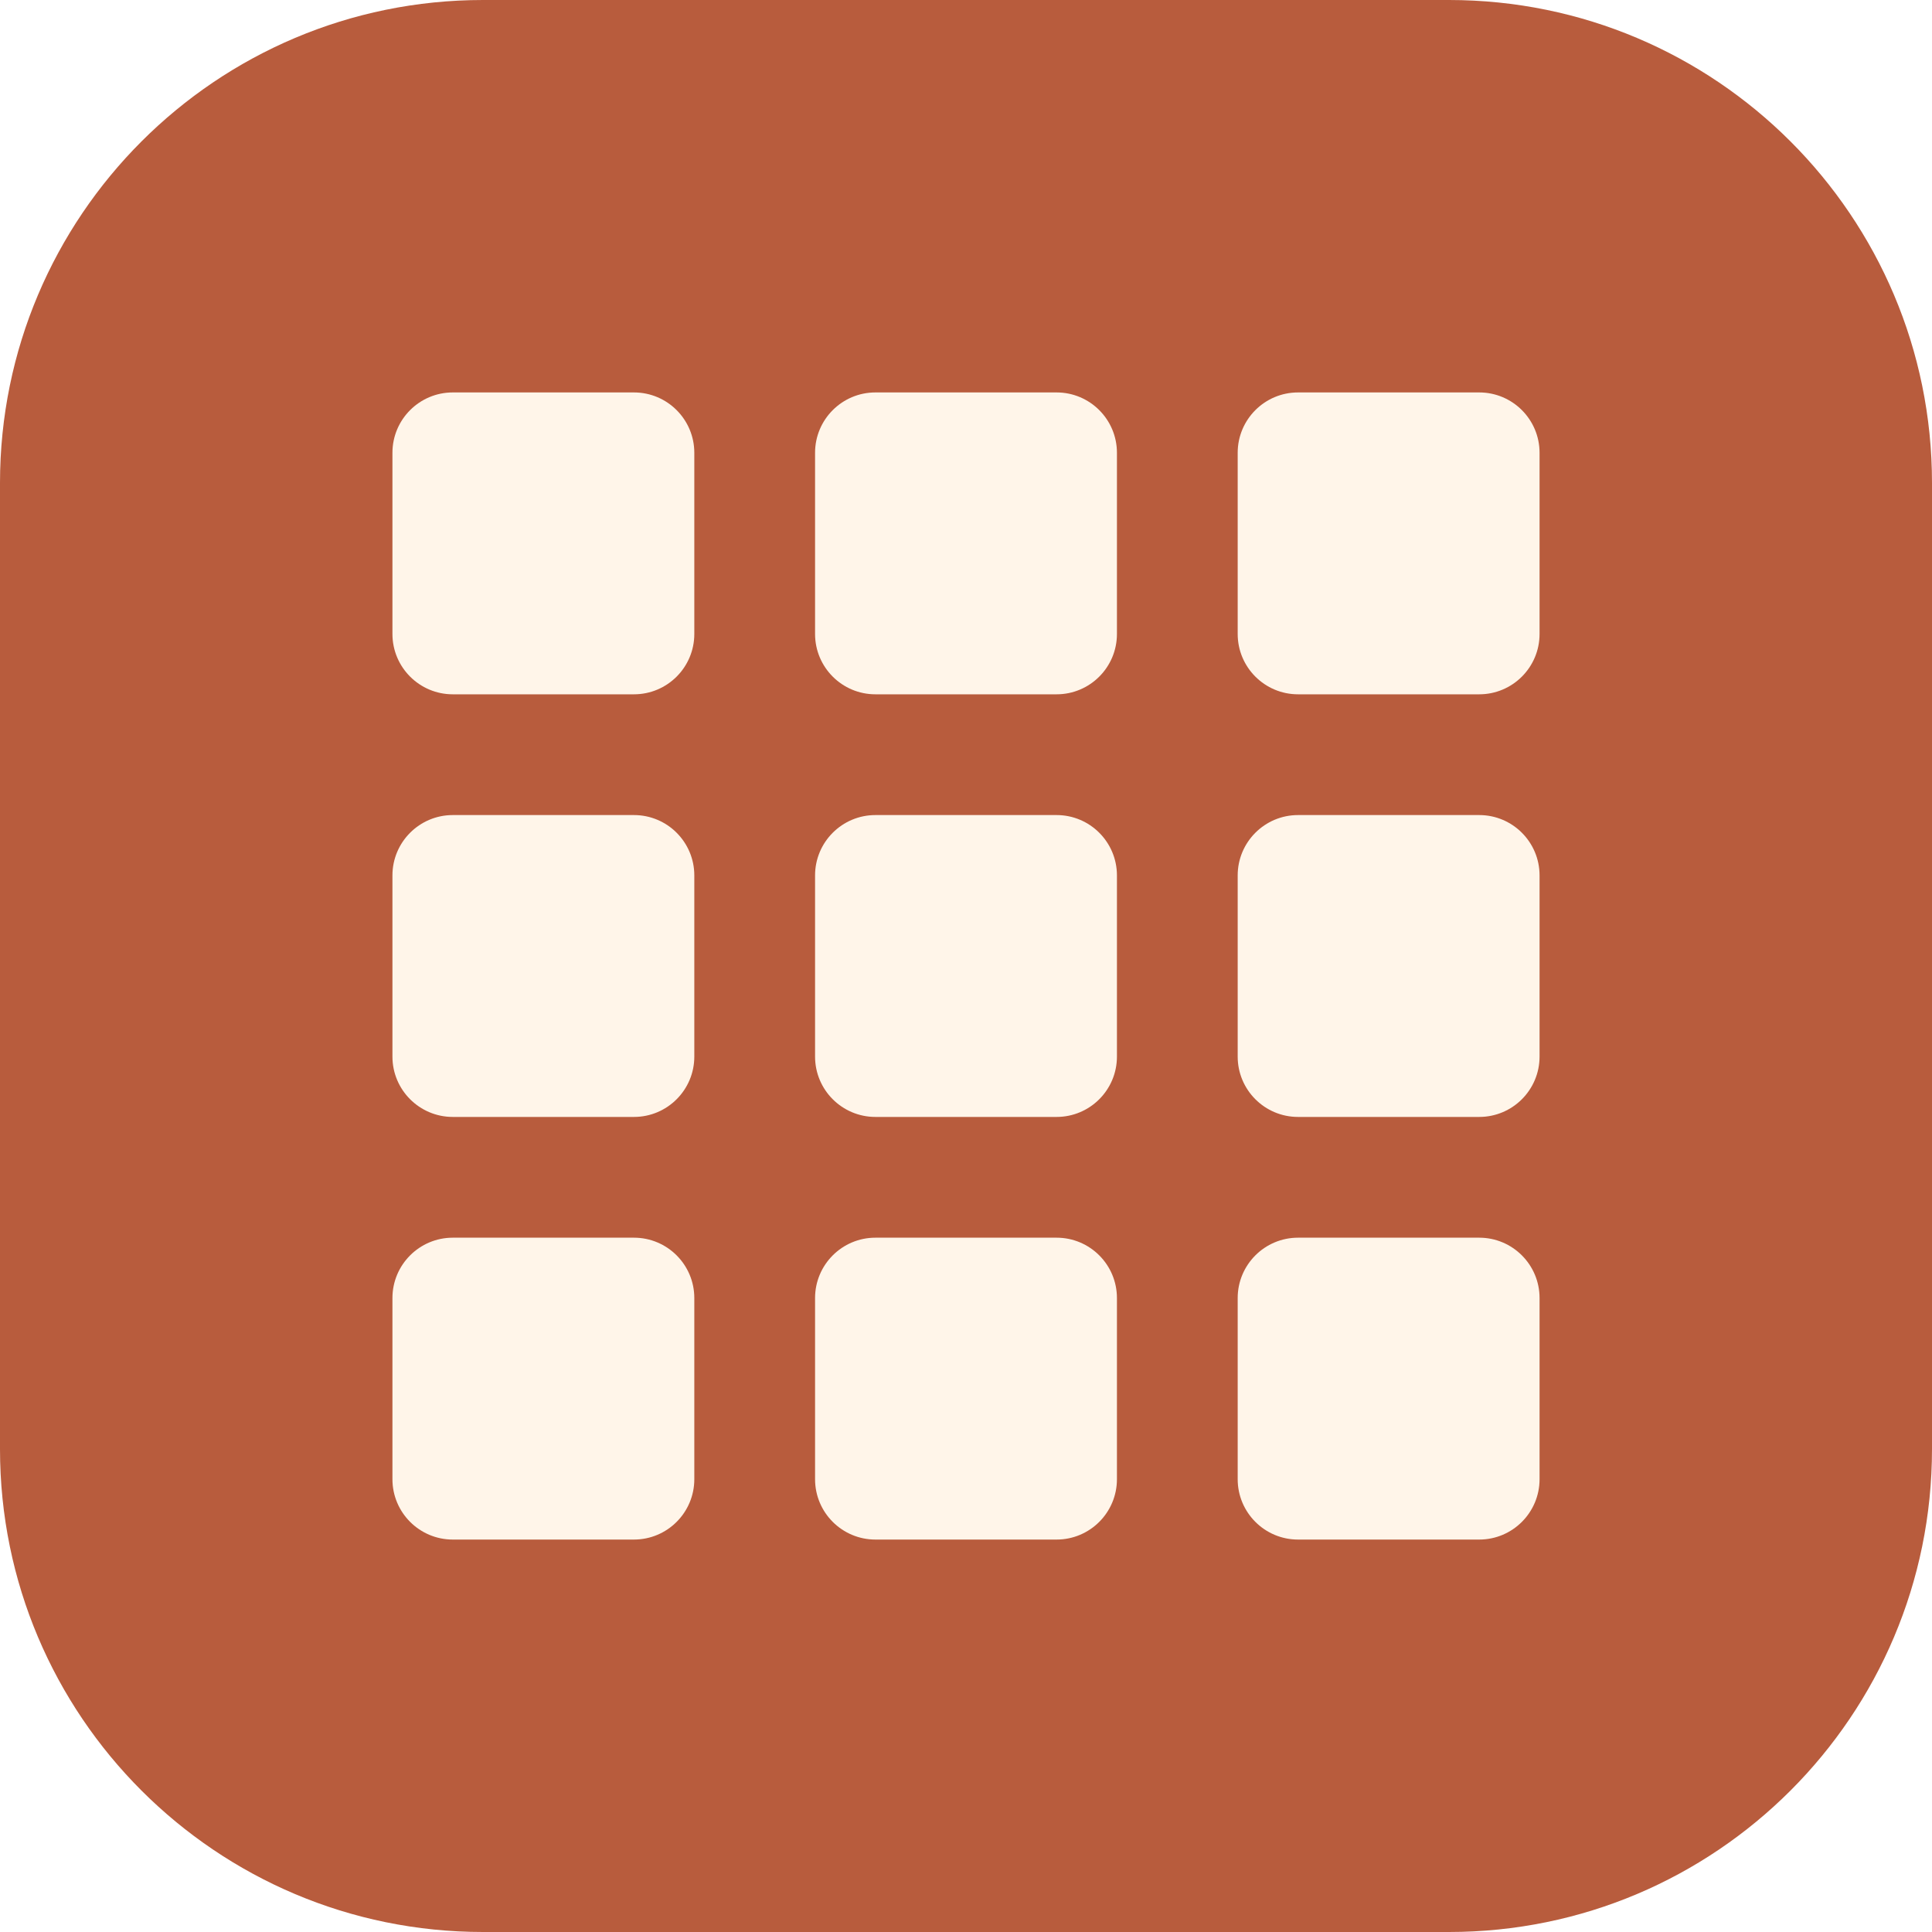
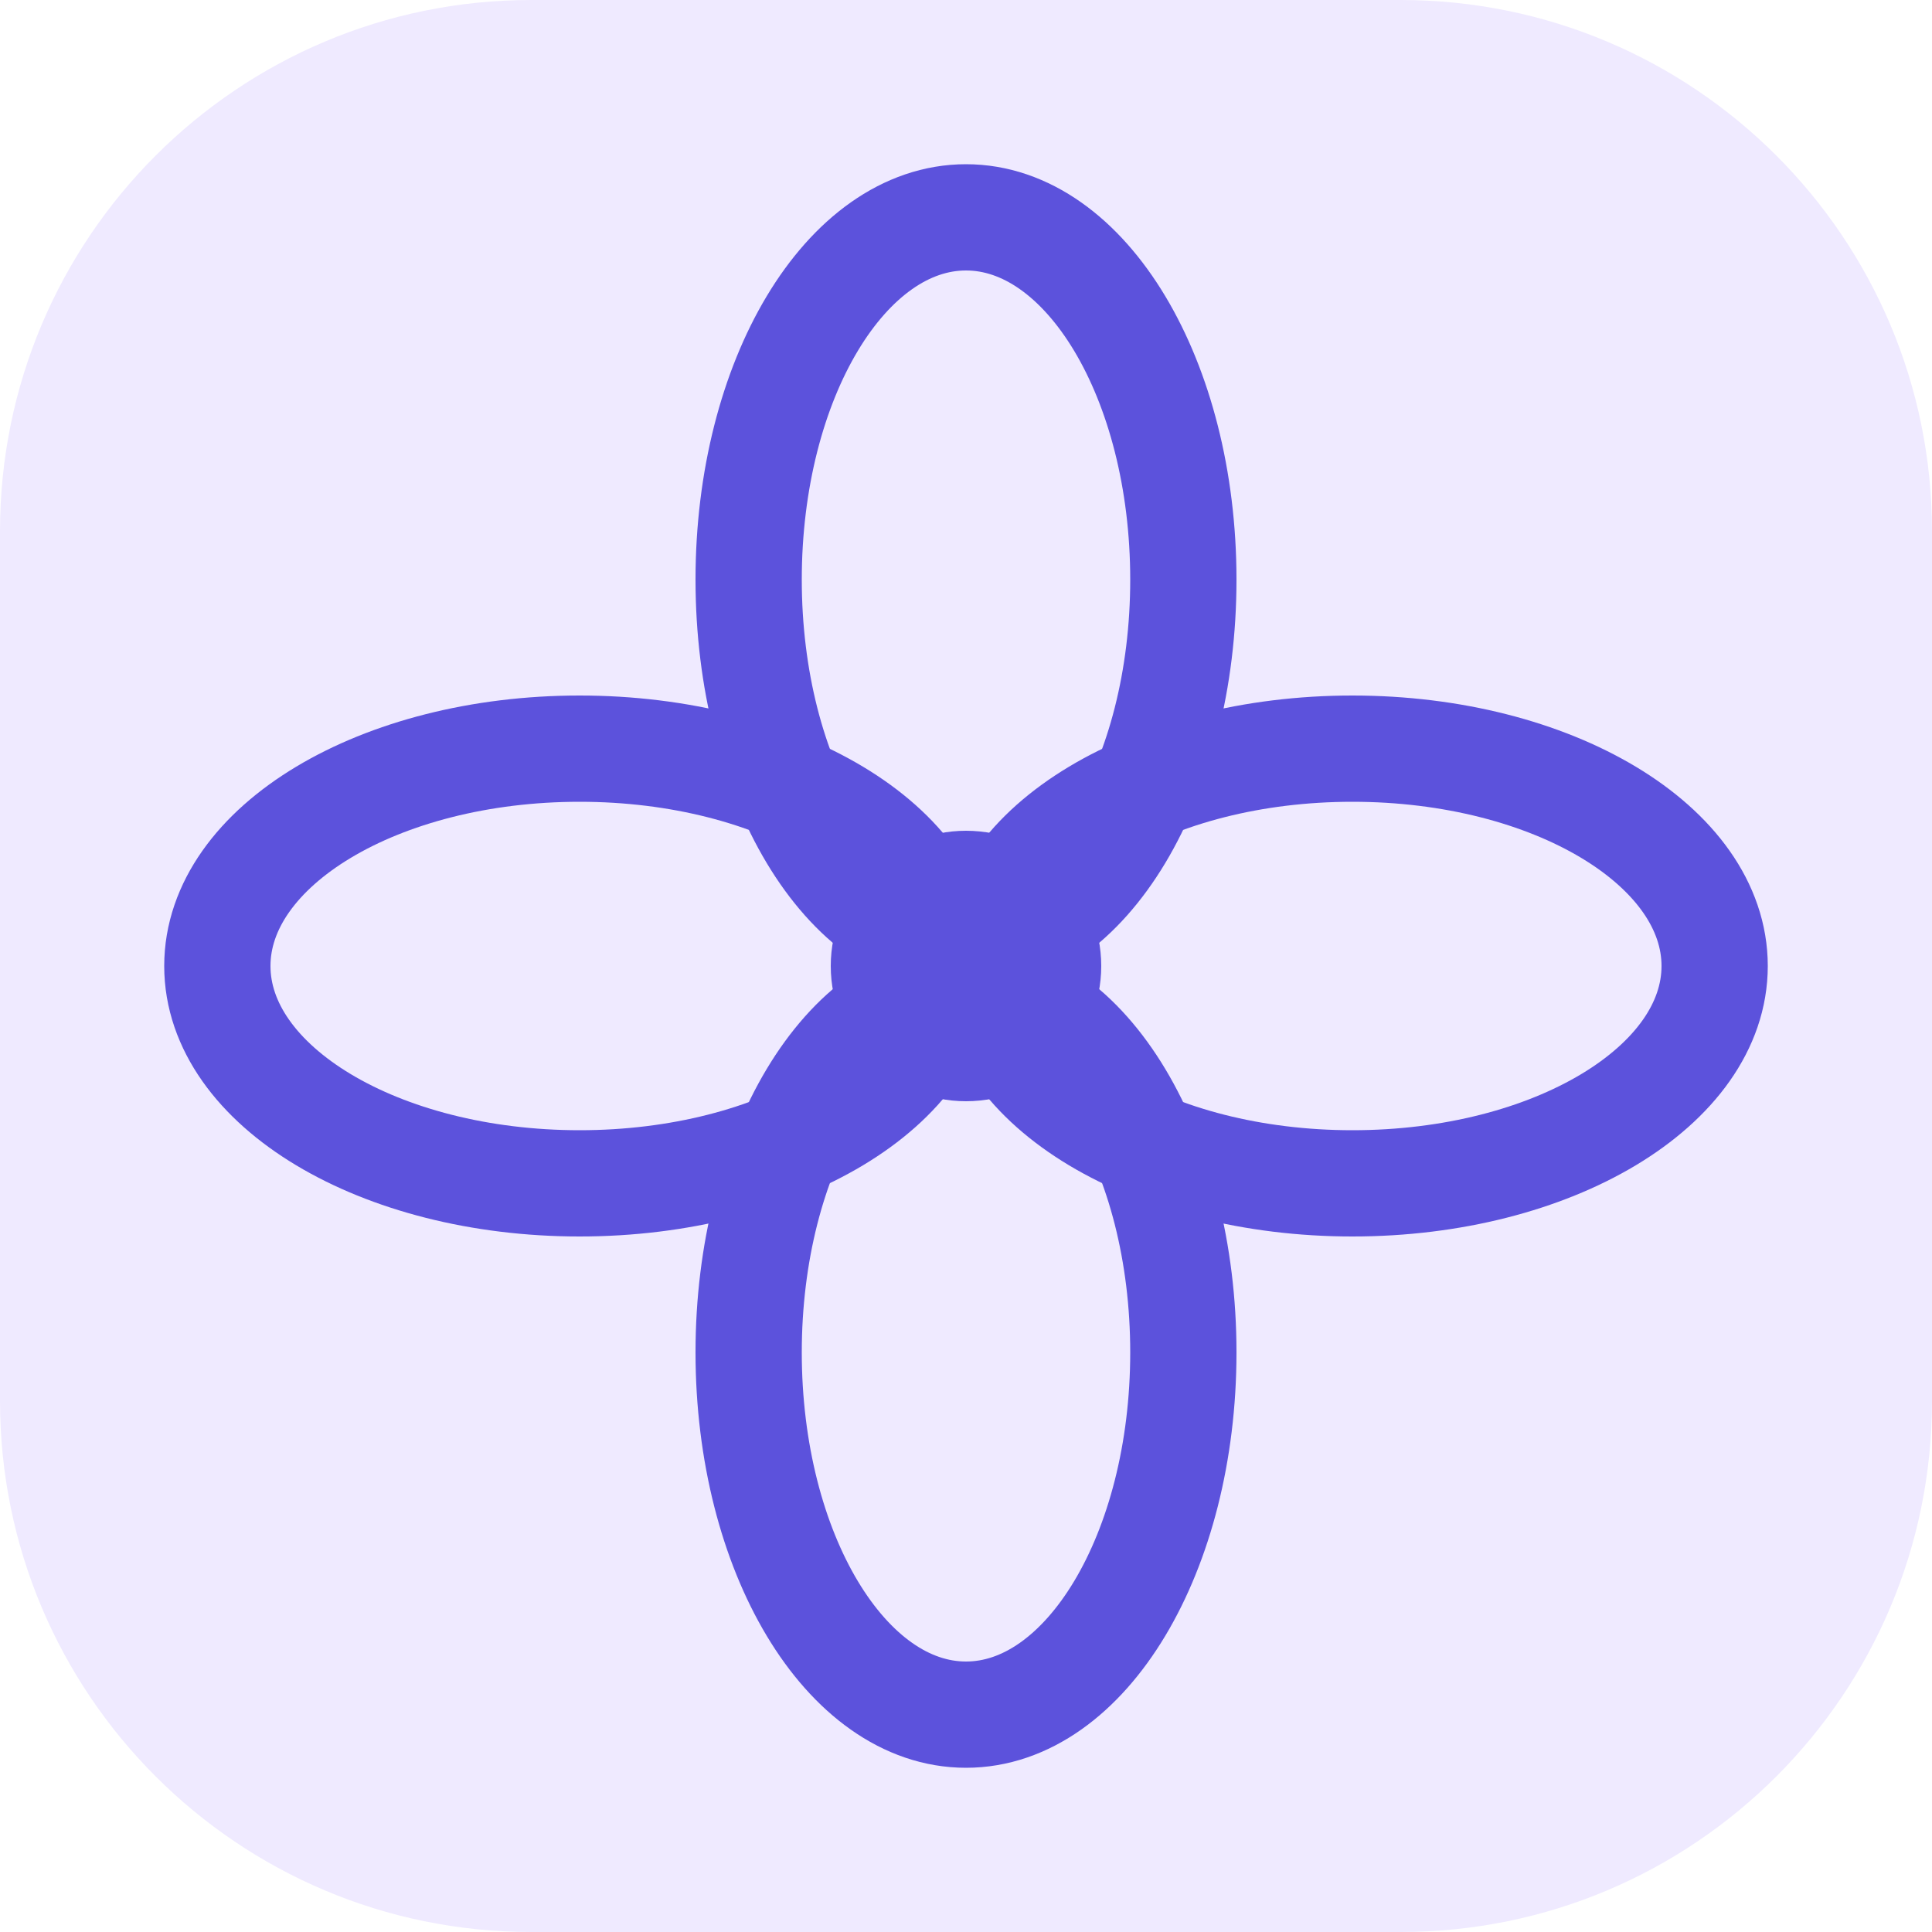
- <svg xmlns="http://www.w3.org/2000/svg" viewBox="0 0 64 64">
-   <rect width="64" height="64" rx="16" fill="#b85c3d" />
-   <g fill="#fff5e9">
-     <rect x="13" y="13" width="10" height="10" rx="2" />
-     <rect x="27" y="13" width="10" height="10" rx="2" />
-     <rect x="41" y="13" width="10" height="10" rx="2" />
-     <rect x="13" y="27" width="10" height="10" rx="2" />
-     <rect x="27" y="27" width="10" height="10" rx="2" />
-     <rect x="41" y="27" width="10" height="10" rx="2" />
-     <rect x="13" y="41" width="10" height="10" rx="2" />
-     <rect x="27" y="41" width="10" height="10" rx="2" />
-     <rect x="41" y="41" width="10" height="10" rx="2" />
+ <svg xmlns="http://www.w3.org/2000/svg" viewBox="0 0 40 40">
+   <rect width="40" height="40" rx="11" fill="#efeaff" />
+   <g fill="none" stroke="#5c52dc" stroke-width="2.2">
+     <ellipse cx="20" cy="12" rx="4.5" ry="7.5" />
+     <ellipse cx="20" cy="28" rx="4.5" ry="7.5" />
+     <ellipse cx="12" cy="20" rx="7.5" ry="4.5" />
+     <ellipse cx="28" cy="20" rx="7.5" ry="4.5" />
  </g>
+   <circle cx="20" cy="20" r="2.8" fill="#5c52dc" />
</svg>
